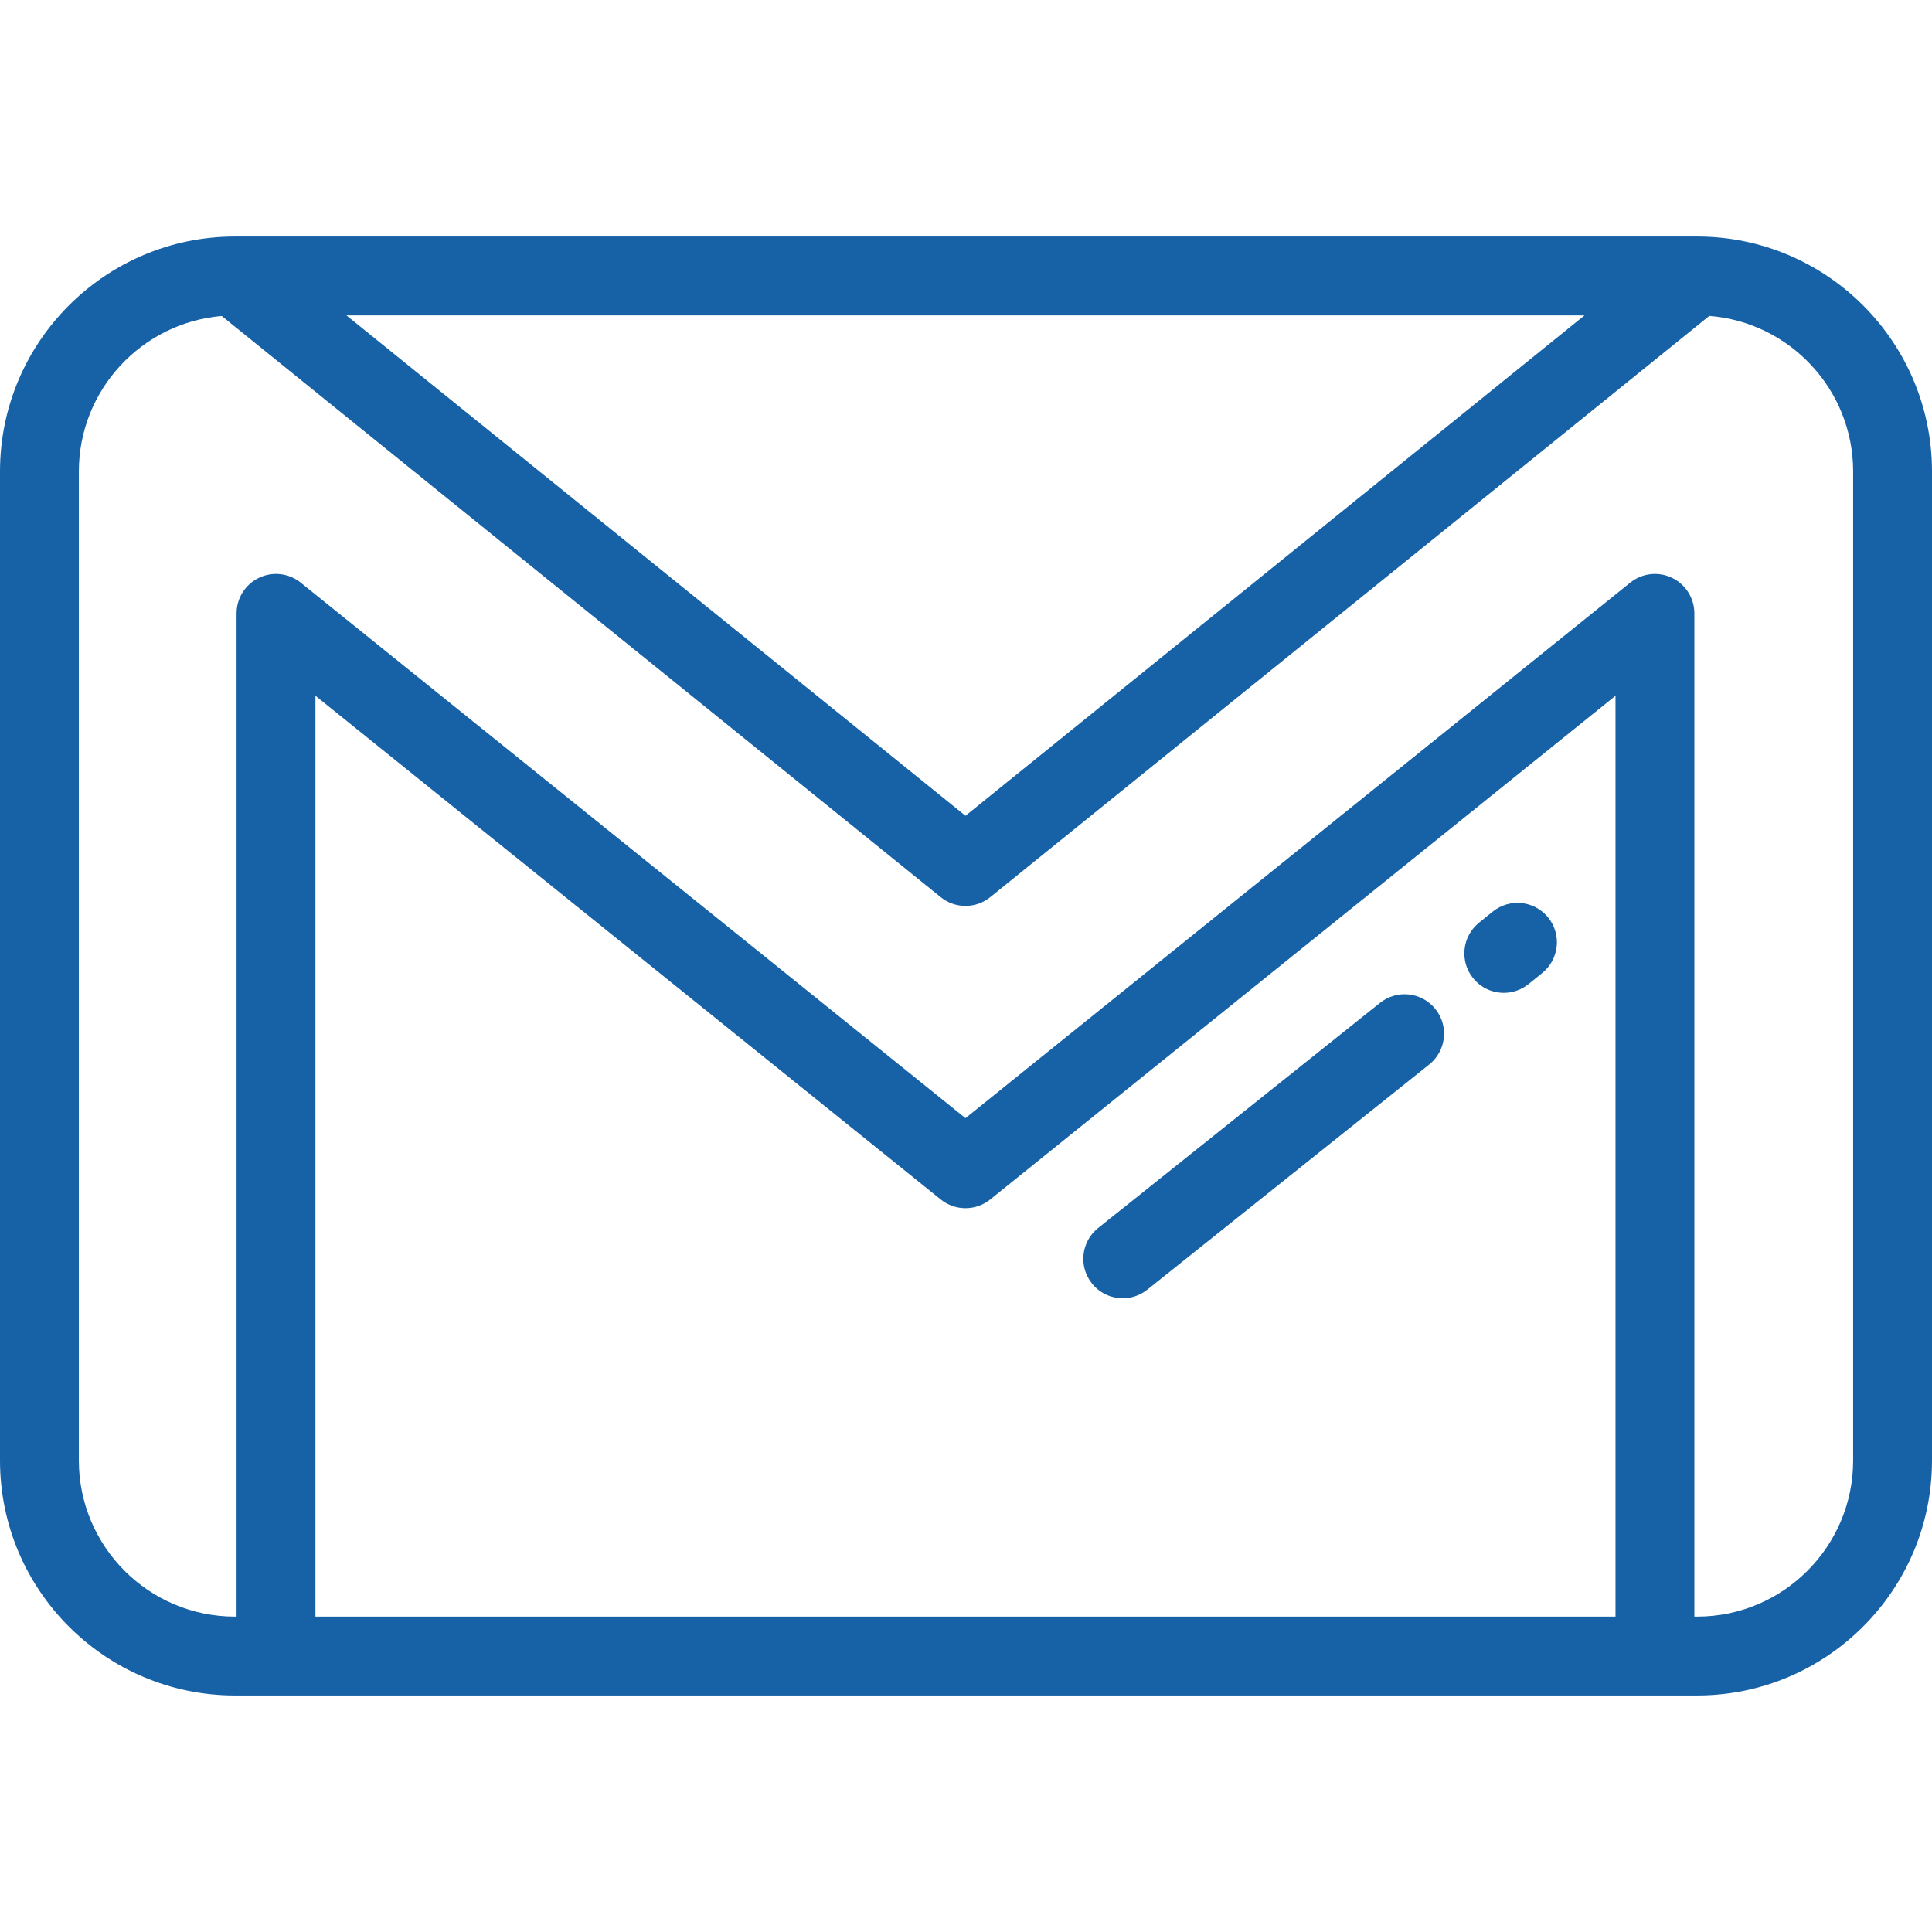
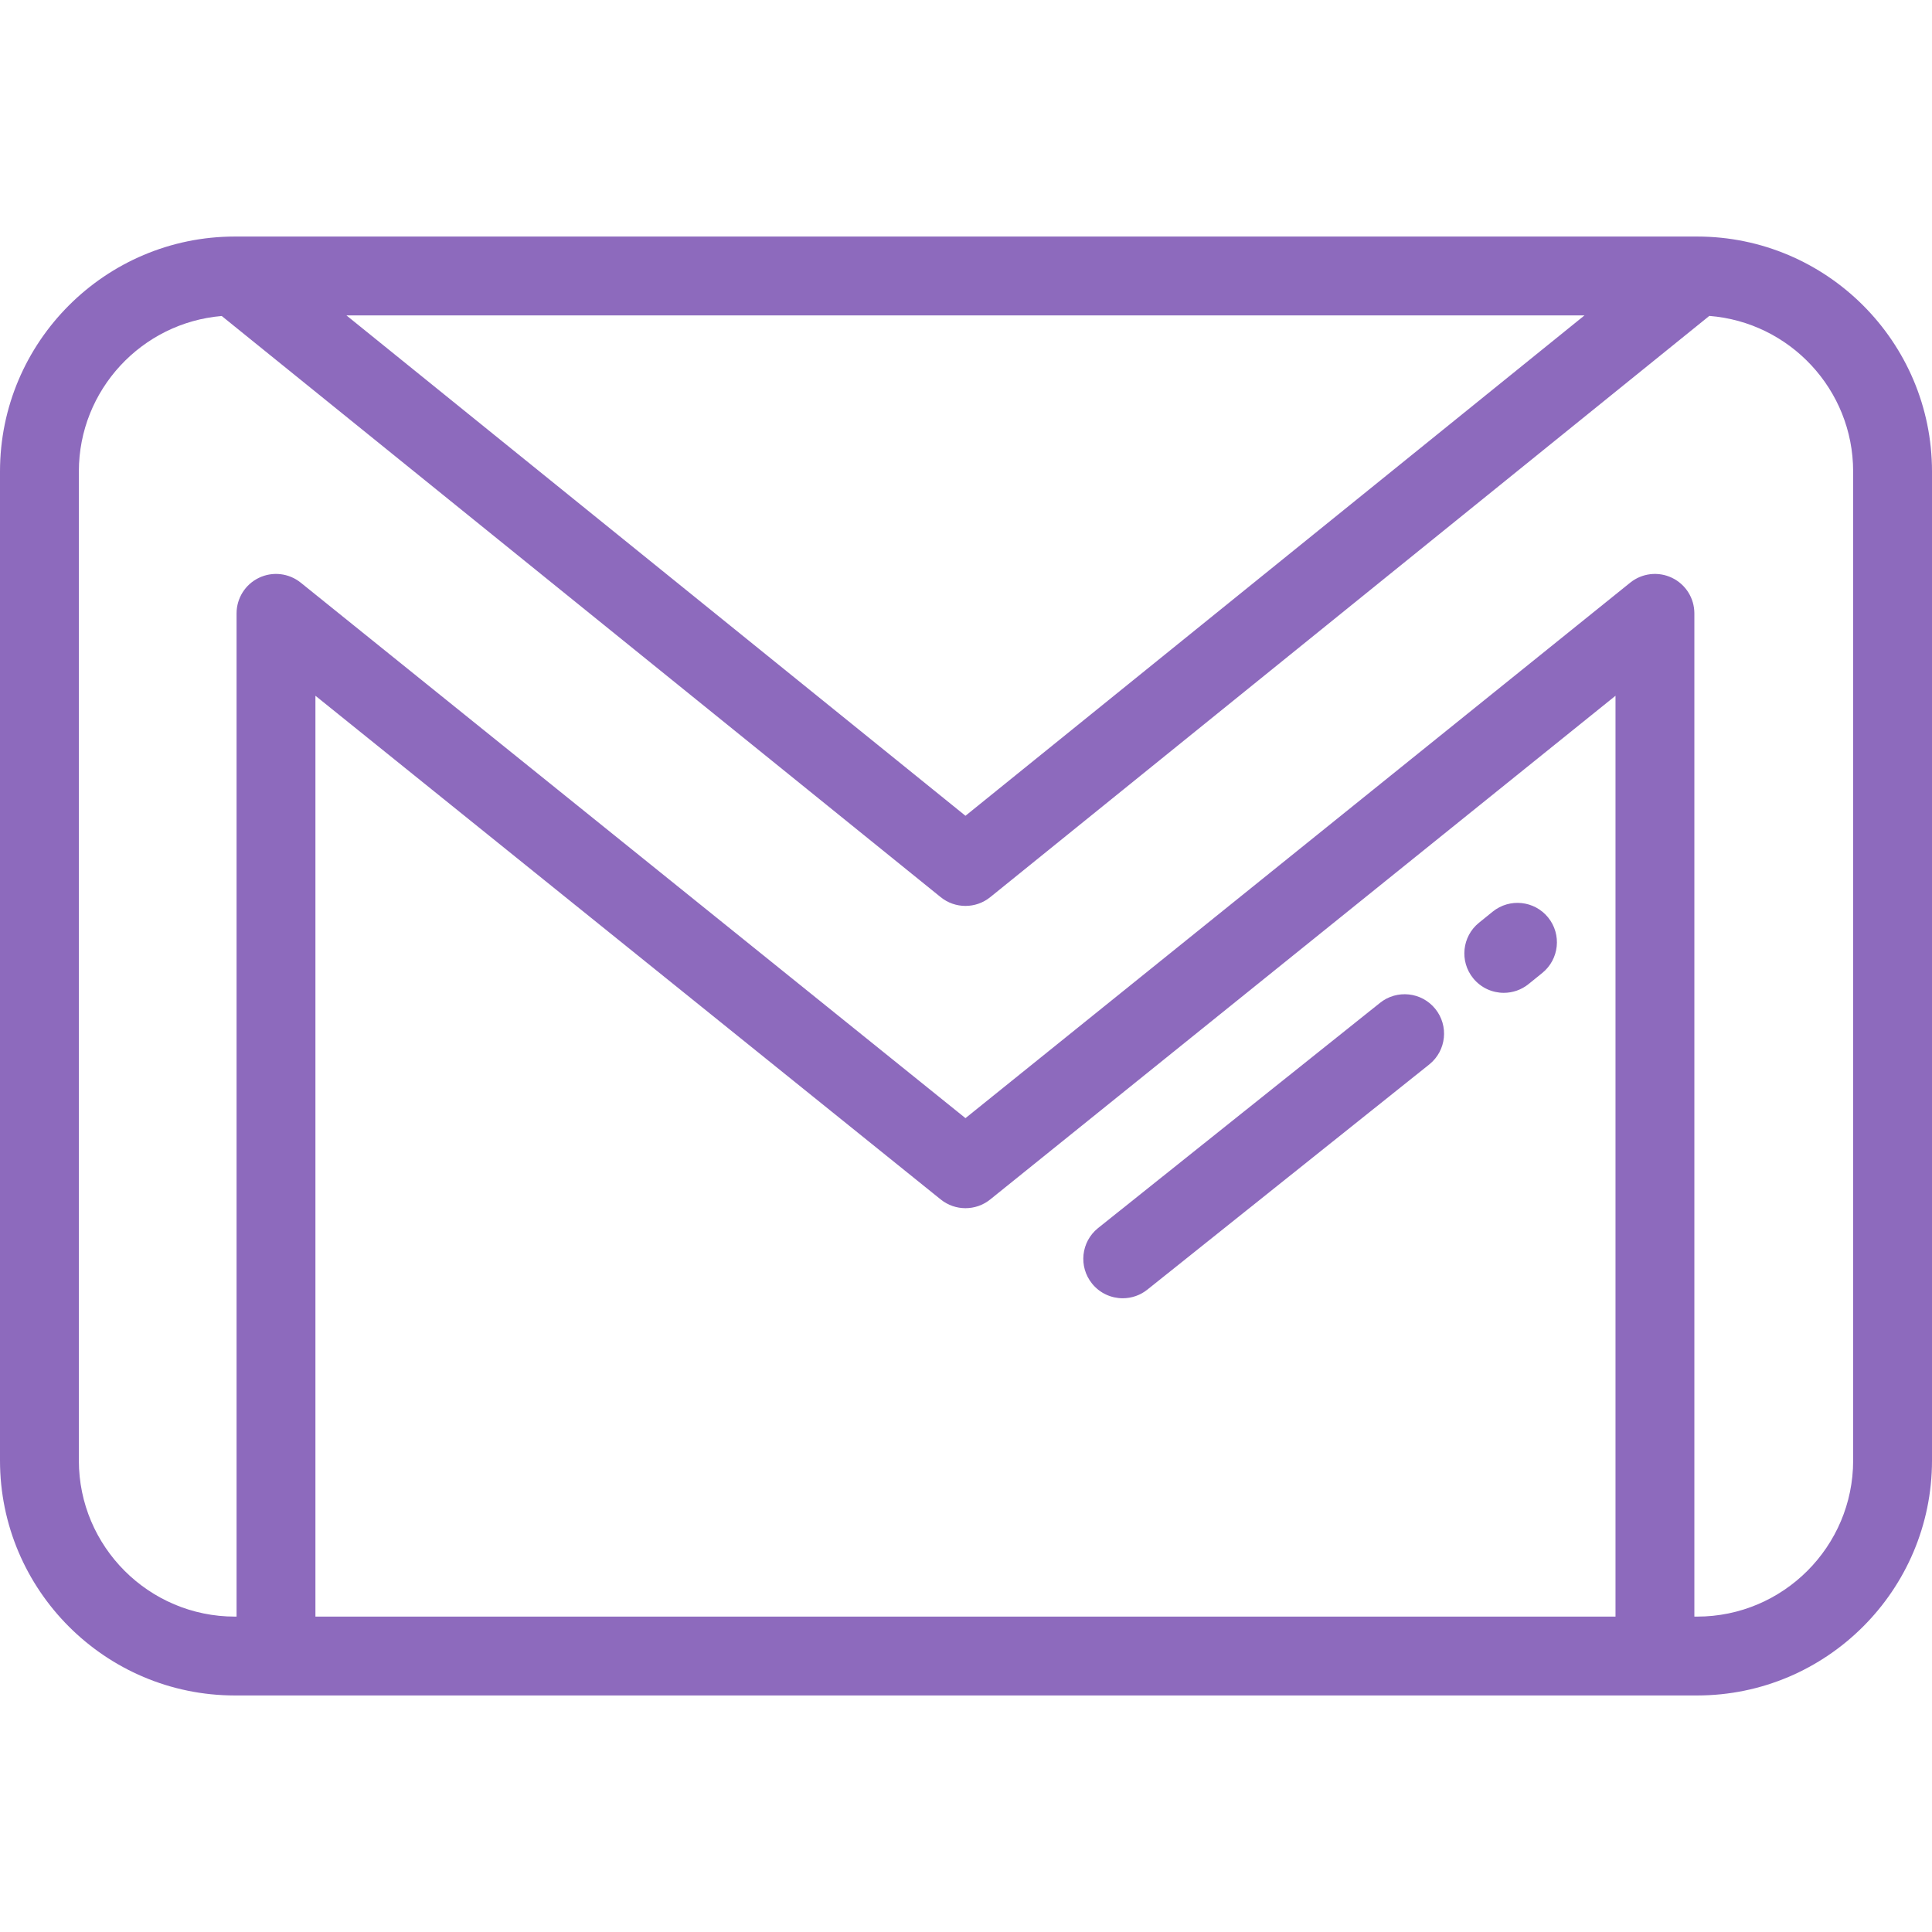
<svg xmlns="http://www.w3.org/2000/svg" width="512" height="512" viewBox="0 0 512 512" fill="none">
-   <path d="M410.272 243.145C406.642 238.659 400.061 237.966 395.577 241.597L391.941 244.539C387.456 248.17 386.764 254.75 390.395 259.235C392.461 261.786 395.478 263.11 398.523 263.11C400.832 263.11 403.157 262.348 405.091 260.782L408.726 257.84C413.21 254.209 413.903 247.63 410.272 243.145Z" fill="#1762A7" />
-   <path d="M380.363 267.357C376.733 262.871 370.152 262.178 365.668 265.808L290.96 325.482C286.475 329.113 285.783 335.692 289.414 340.177C291.478 342.728 294.496 344.052 297.541 344.052C299.85 344.052 302.175 343.29 304.109 341.725L378.817 282.051C383.301 278.421 383.994 271.843 380.363 267.357Z" fill="#1762A7" />
-   <path d="M449.742 62.685H62.258C27.929 62.685 0 90.614 0 124.942V387.059C0 421.388 27.929 449.316 62.258 449.316H449.742C484.072 449.316 512 421.388 512 387.059V124.942C512 90.614 484.072 62.685 449.742 62.685ZM419.912 83.582L255.859 216.19L91.806 83.582H419.912ZM428.126 428.418H83.592V184.382L249.304 317.872C253.13 320.954 258.588 320.954 262.414 317.872L428.125 184.382V428.418H428.126ZM491.102 387.058C491.102 409.864 472.548 428.417 449.742 428.417H449.025V162.547C449.025 158.524 446.716 154.859 443.086 153.122C439.454 151.384 435.152 151.887 432.021 154.41L255.859 296.318L79.697 154.41C76.563 151.887 72.259 151.384 68.632 153.122C65.002 154.859 62.693 158.524 62.693 162.547V428.417H62.257C39.452 428.418 20.898 409.864 20.898 387.059V124.942C20.898 103.316 37.586 85.524 58.759 83.742L249.291 237.754C251.206 239.303 253.533 240.077 255.859 240.077C258.186 240.077 260.512 239.303 262.427 237.754L452.983 83.721C474.278 85.381 491.102 103.228 491.102 124.941V387.058Z" fill="#1762A7" />
+   <path d="M410.272 243.145C406.642 238.659 400.061 237.966 395.577 241.597L391.941 244.539C387.456 248.17 386.764 254.75 390.395 259.235C392.461 261.786 395.478 263.11 398.523 263.11C400.832 263.11 403.157 262.348 405.091 260.782L408.726 257.84C413.21 254.209 413.903 247.63 410.272 243.145Z" fill="#6739A7" fill-opacity="0.75" />
+   <path d="M380.363 267.357C376.733 262.871 370.152 262.178 365.668 265.808L290.96 325.482C286.475 329.113 285.783 335.692 289.414 340.177C291.478 342.728 294.496 344.052 297.541 344.052C299.85 344.052 302.175 343.29 304.109 341.725L378.817 282.051C383.301 278.421 383.994 271.843 380.363 267.357Z" fill="#6739A7" fill-opacity="0.75" />
+   <path d="M449.742 62.685H62.258C27.929 62.685 0 90.614 0 124.942V387.059C0 421.388 27.929 449.316 62.258 449.316H449.742C484.072 449.316 512 421.388 512 387.059V124.942C512 90.614 484.072 62.685 449.742 62.685ZM419.912 83.582L255.859 216.19L91.806 83.582H419.912ZM428.126 428.418H83.592V184.382L249.304 317.872C253.13 320.954 258.588 320.954 262.414 317.872L428.125 184.382V428.418H428.126ZM491.102 387.058C491.102 409.864 472.548 428.417 449.742 428.417H449.025V162.547C449.025 158.524 446.716 154.859 443.086 153.122C439.454 151.384 435.152 151.887 432.021 154.41L255.859 296.318L79.697 154.41C76.563 151.887 72.259 151.384 68.632 153.122C65.002 154.859 62.693 158.524 62.693 162.547V428.417H62.257C39.452 428.418 20.898 409.864 20.898 387.059V124.942C20.898 103.316 37.586 85.524 58.759 83.742L249.291 237.754C251.206 239.303 253.533 240.077 255.859 240.077C258.186 240.077 260.512 239.303 262.427 237.754L452.983 83.721C474.278 85.381 491.102 103.228 491.102 124.941V387.058Z" fill="#6739A7" fill-opacity="0.75" />
</svg>
